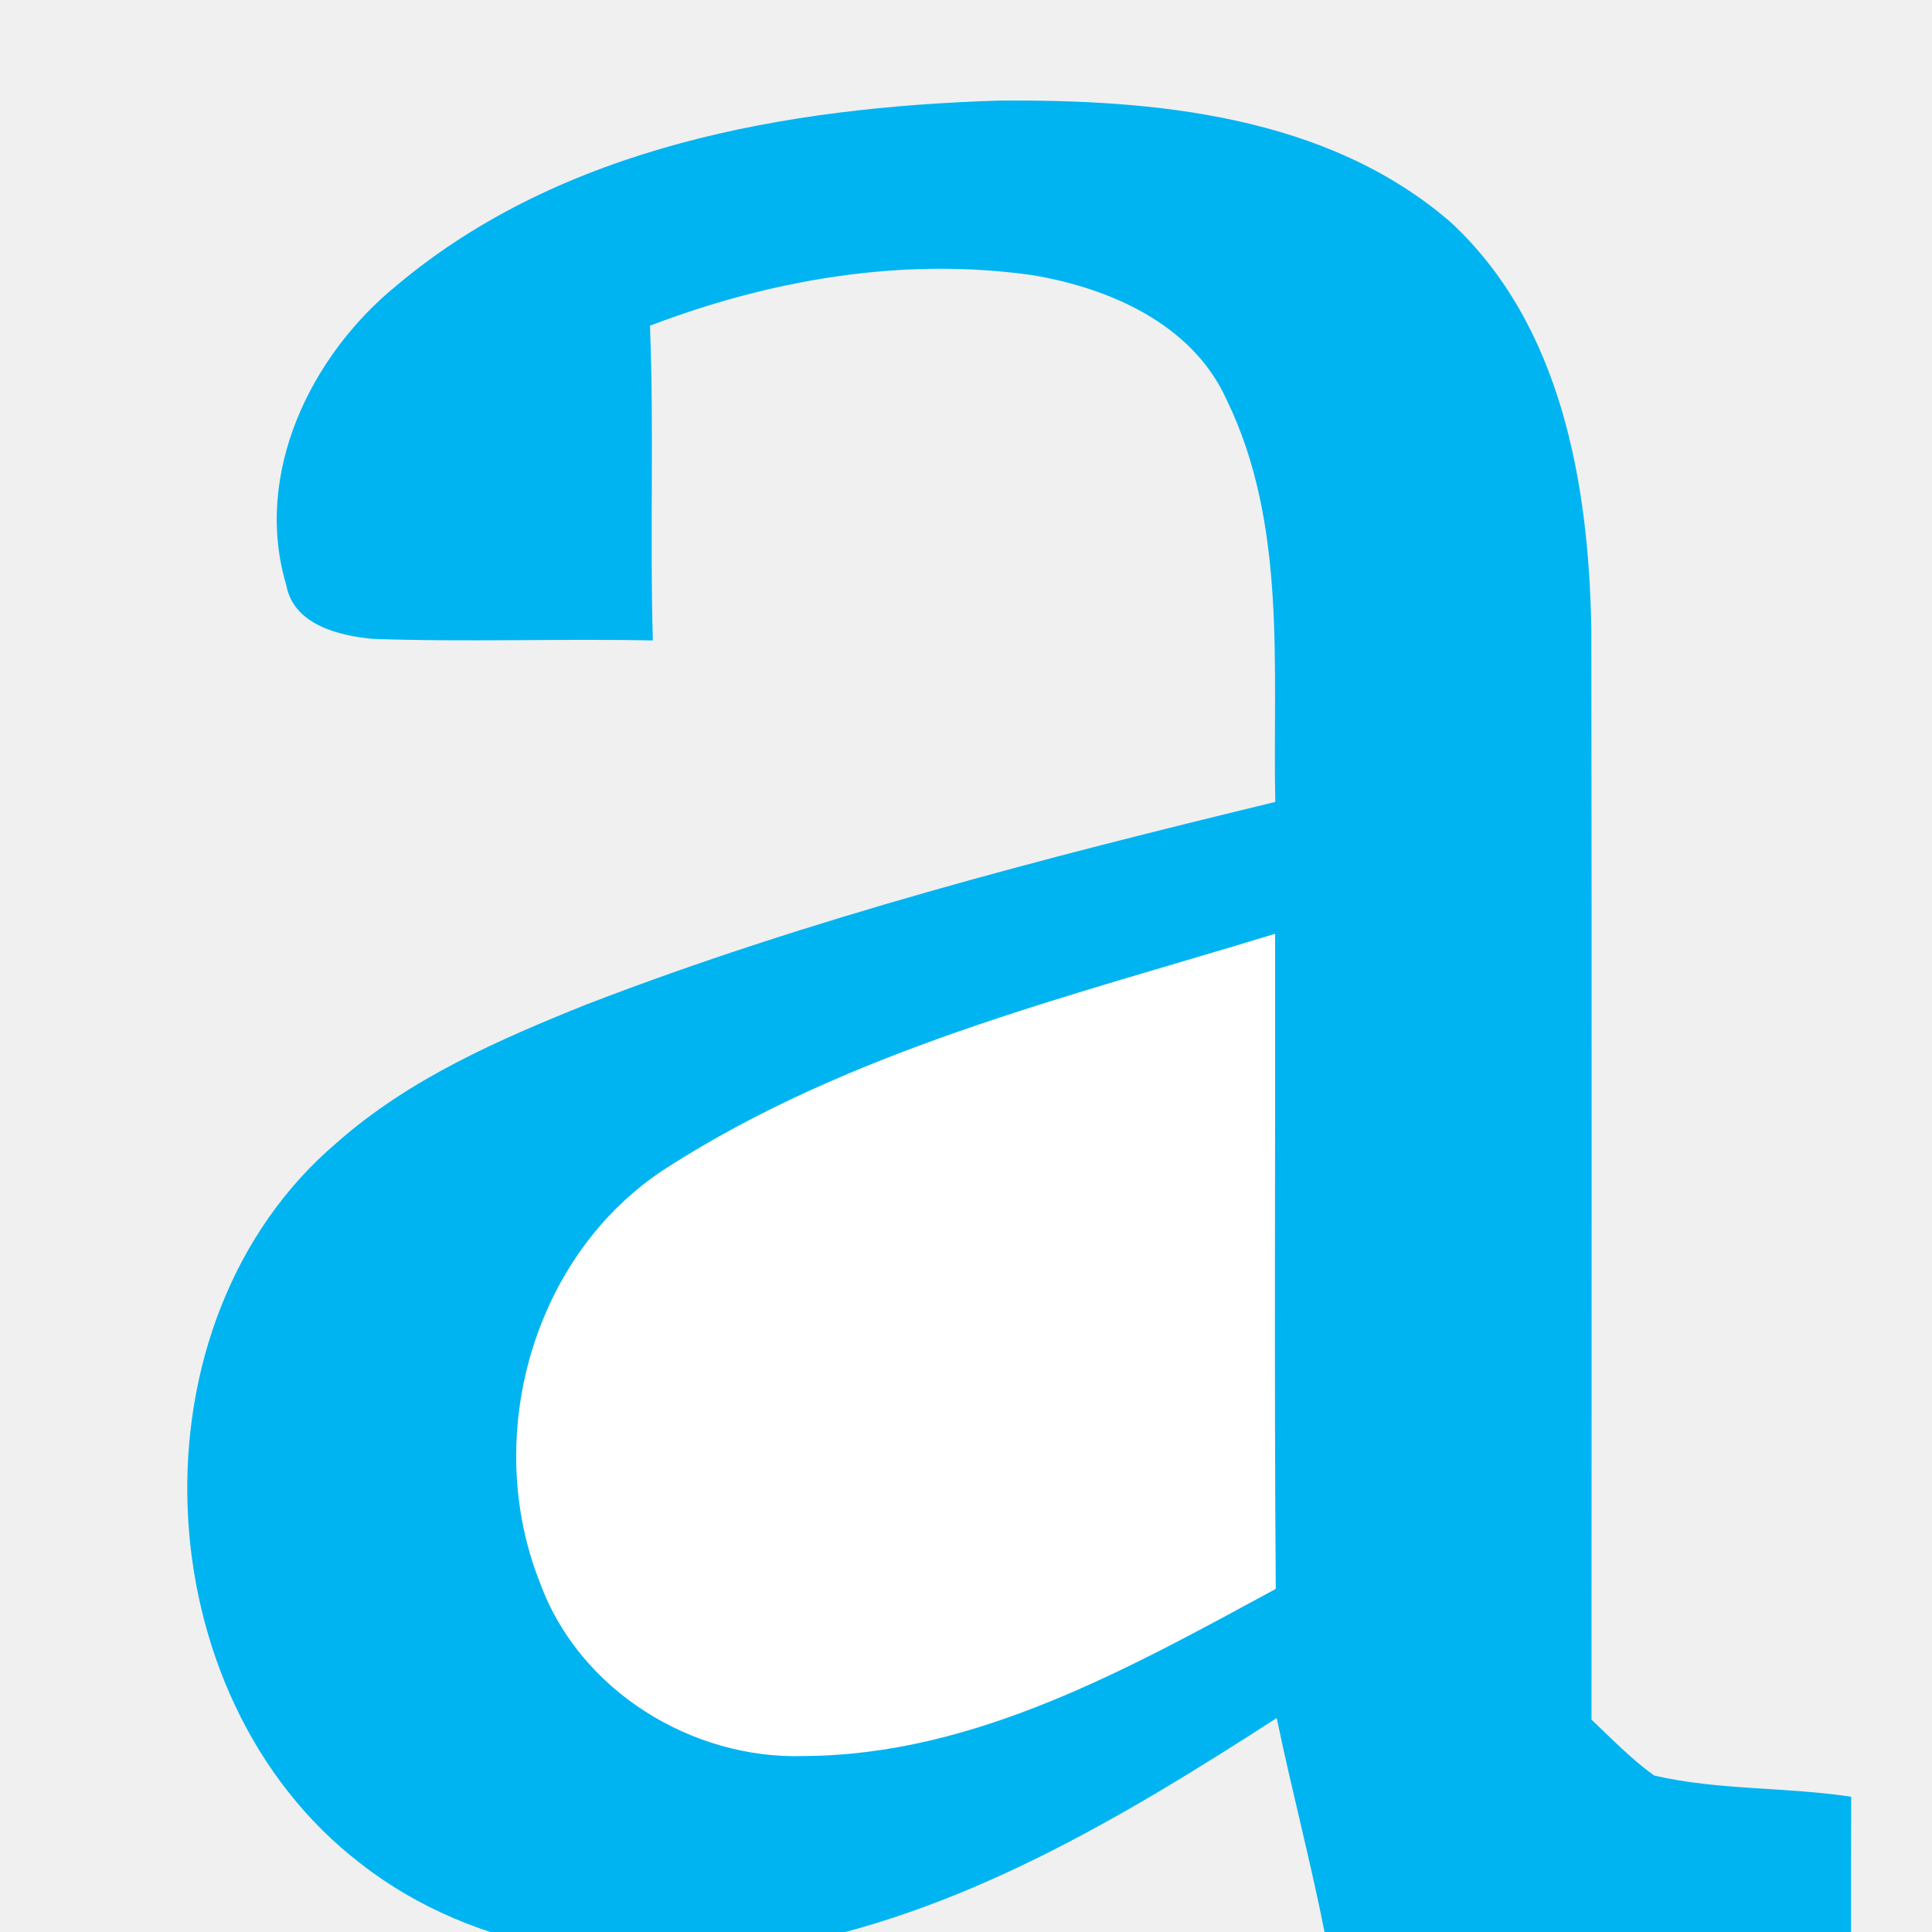
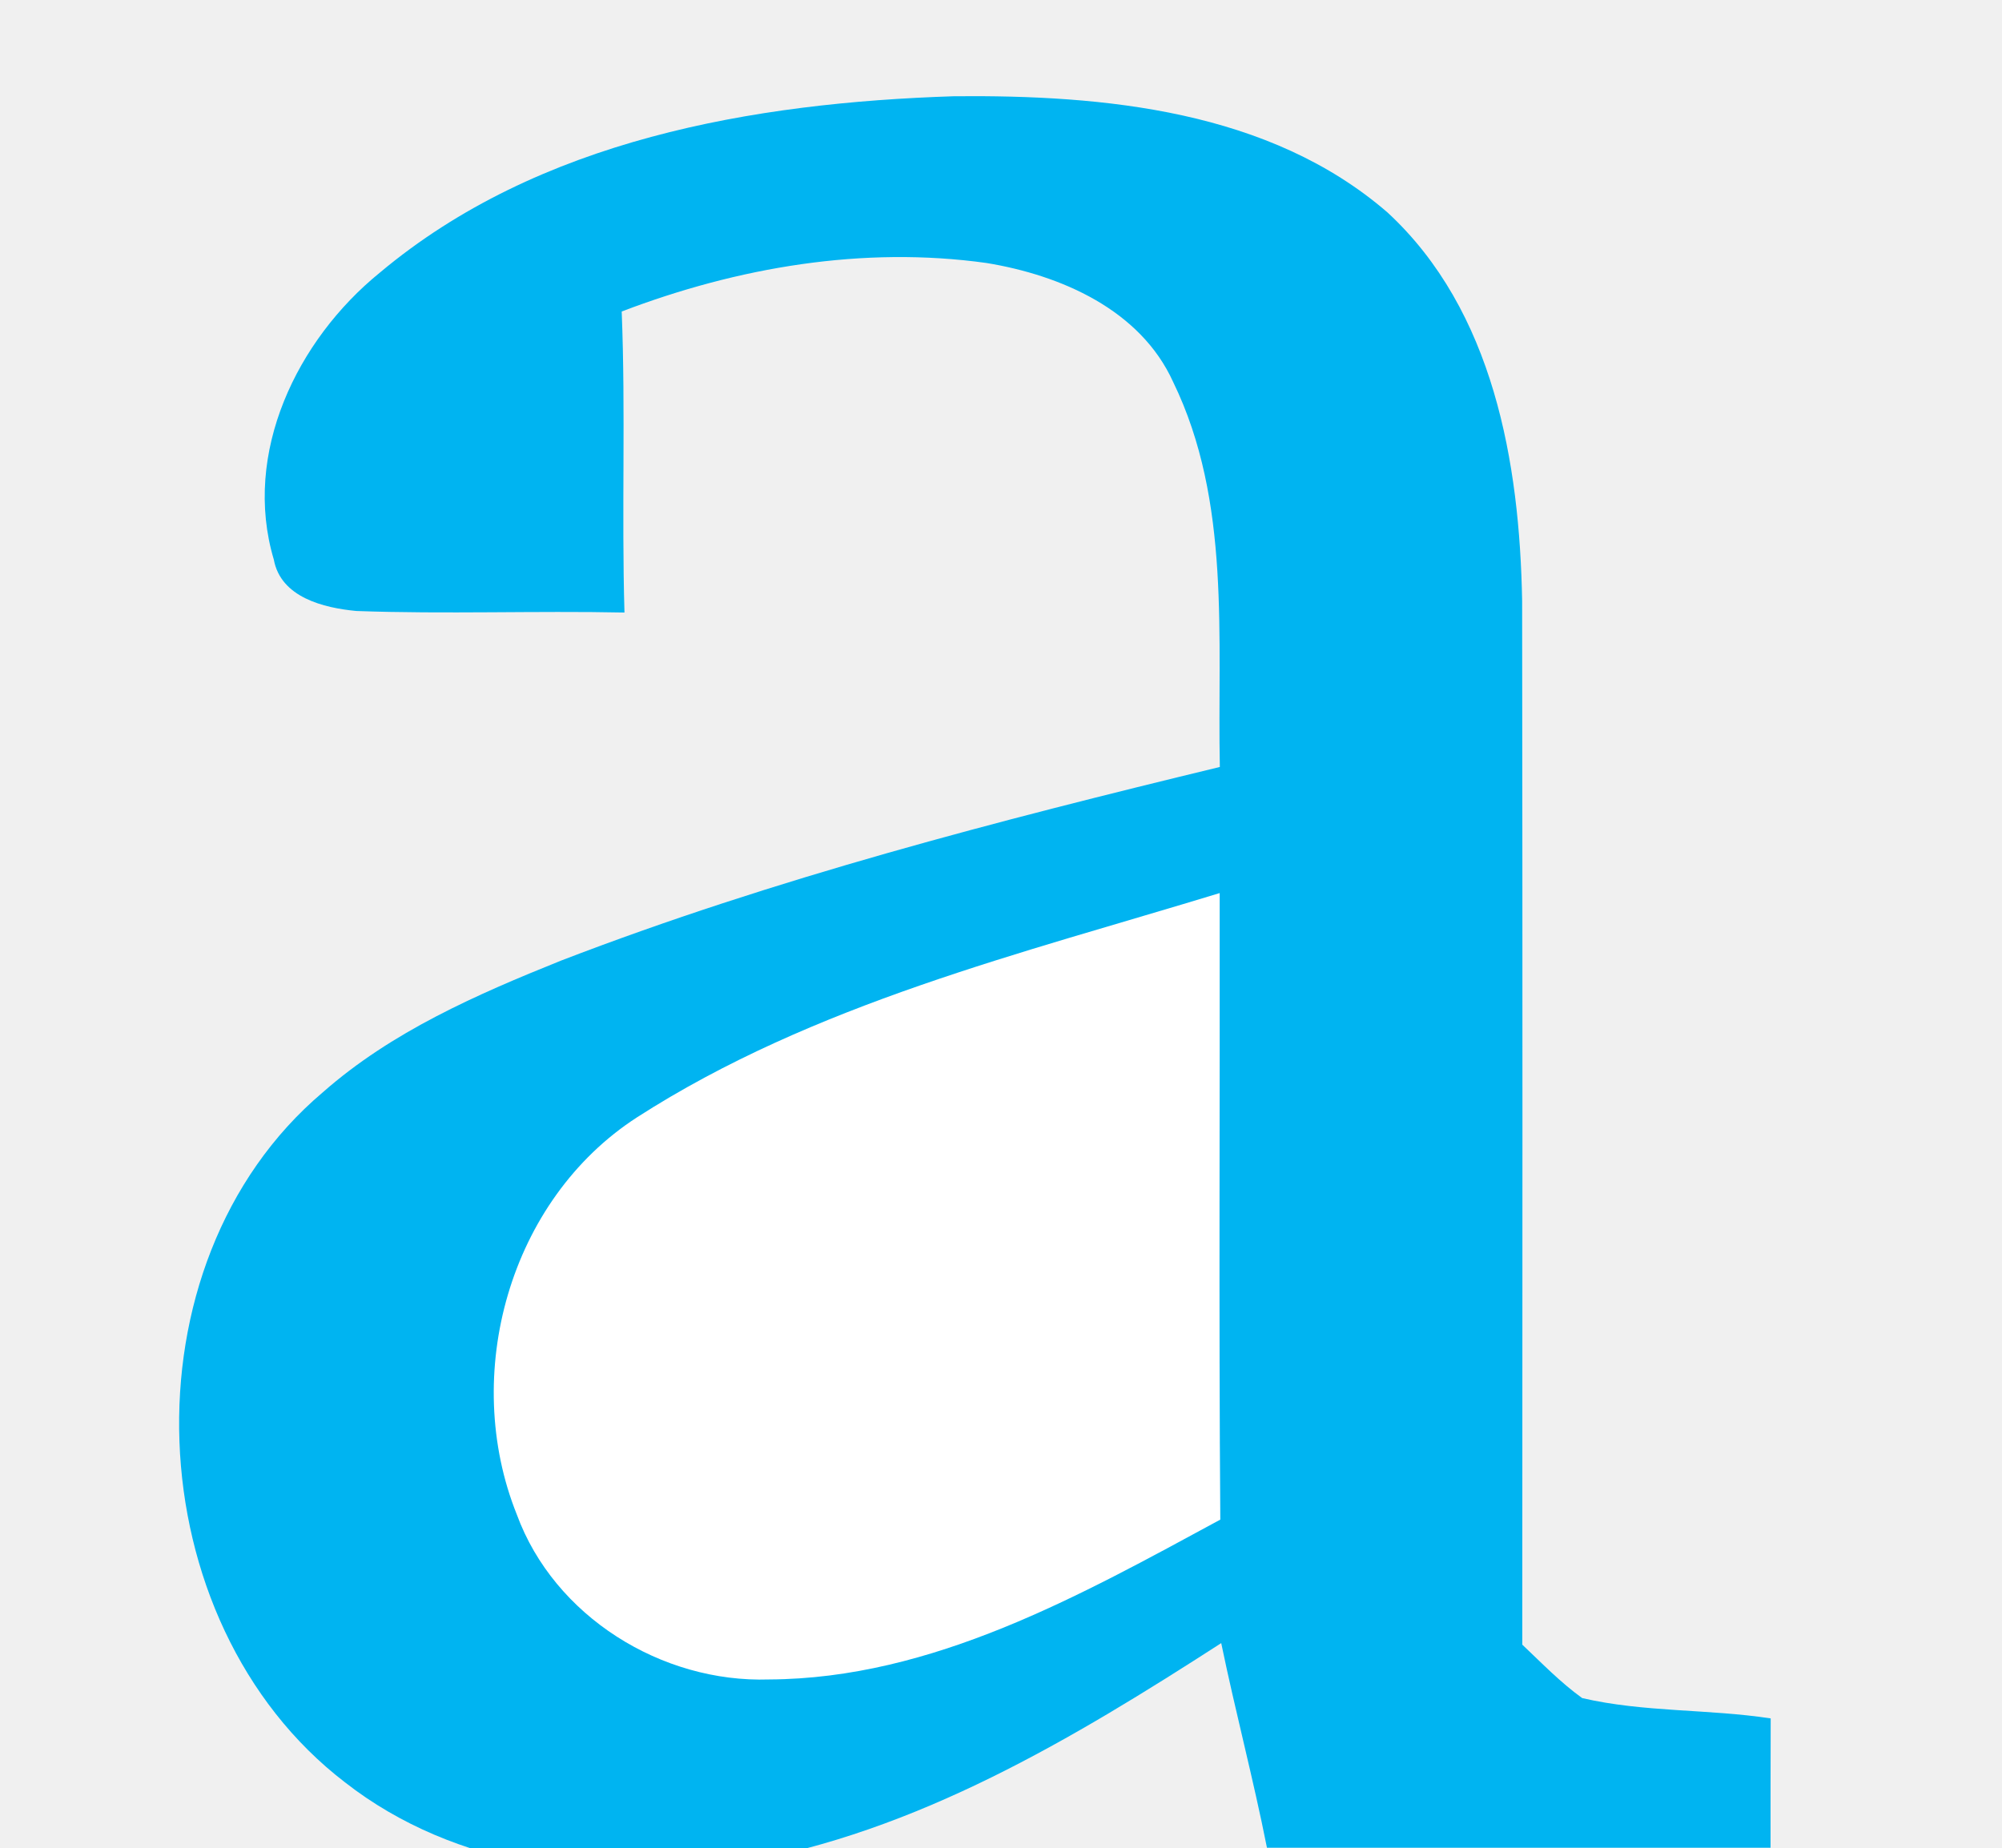
- <svg xmlns="http://www.w3.org/2000/svg" height="300pt" viewBox="40 65 120 120" version="1.1">
+ <svg xmlns="http://www.w3.org/2000/svg" height="300pt" viewBox="40 65 130 120" version="1.1">
  <path fill="#00b4f1" d=" M 64.66 82.71 C 74.97 74.06 88.90 71.67 101.96 71.25 C 111.70 71.16 122.43 72.16 130.10 78.80 C 136.99 85.17 138.68 95.06 138.84 104.03 C 138.87 126.62 138.86 149.22 138.85 171.81 C 140.11 173.00 141.32 174.26 142.74 175.28 C 146.74 176.21 150.92 175.98 154.98 176.60 C 154.97 179.40 154.97 182.20 154.97 185.00 C 144.07 185.00 133.17 185.00 122.27 185.00 C 121.39 180.55 120.22 176.16 119.30 171.71 C 109.67 177.92 99.52 184.01 88.06 185.98 C 79.30 187.56 69.56 186.35 62.40 180.75 C 48.83 170.35 47.79 147.08 60.96 135.94 C 65.43 132.00 70.95 129.59 76.42 127.39 C 90.31 122.04 104.76 118.31 119.21 114.81 C 119.04 106.44 119.96 97.58 116.18 89.81 C 114.05 85.11 108.88 82.87 104.06 82.08 C 96.04 80.96 87.89 82.36 80.37 85.23 C 80.63 91.74 80.36 98.26 80.55 104.78 C 74.75 104.66 68.94 104.89 63.14 104.68 C 61.02 104.48 58.23 103.80 57.78 101.34 C 55.72 94.43 59.29 87.07 64.66 82.71 Z" />
  <path fill="#fff" d=" M 81.37 137.56 C 92.84 130.19 106.30 126.94 119.20 123.00 C 119.22 136.56 119.14 150.13 119.24 163.69 C 110.15 168.61 100.55 174.02 89.94 174.07 C 82.96 174.30 75.99 169.98 73.56 163.36 C 69.92 154.29 73.06 142.93 81.37 137.56 Z" />
</svg>
